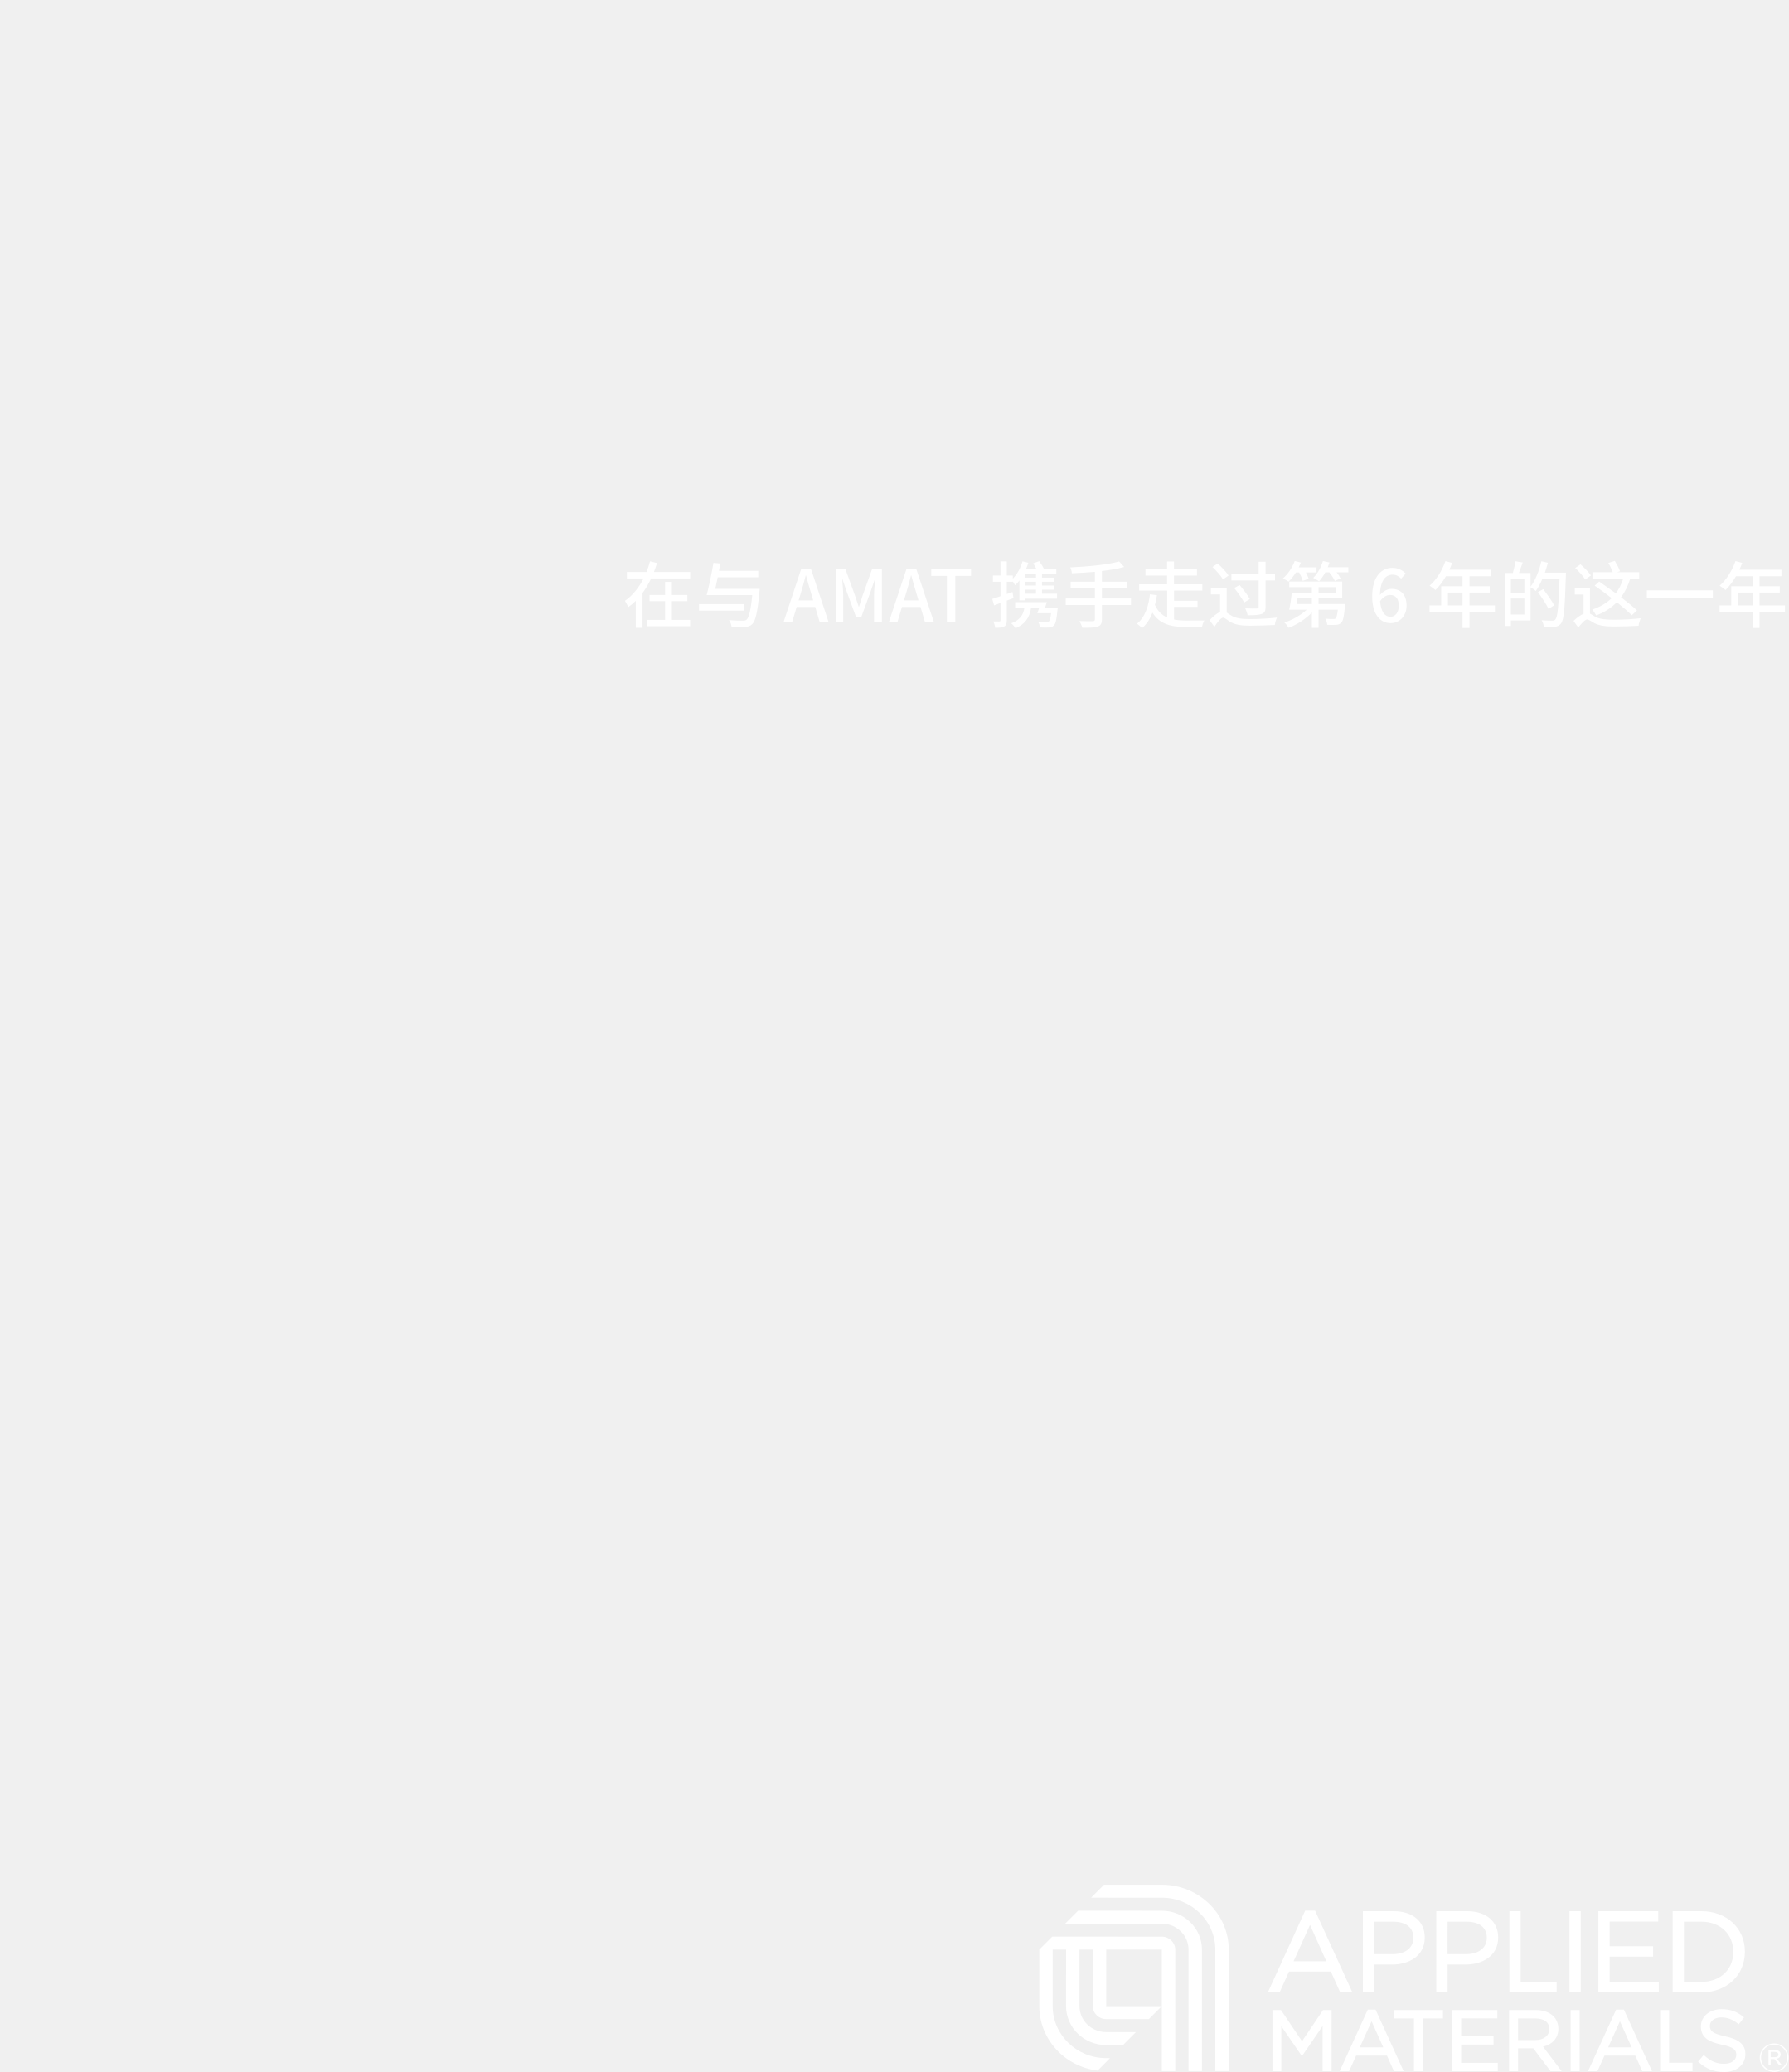
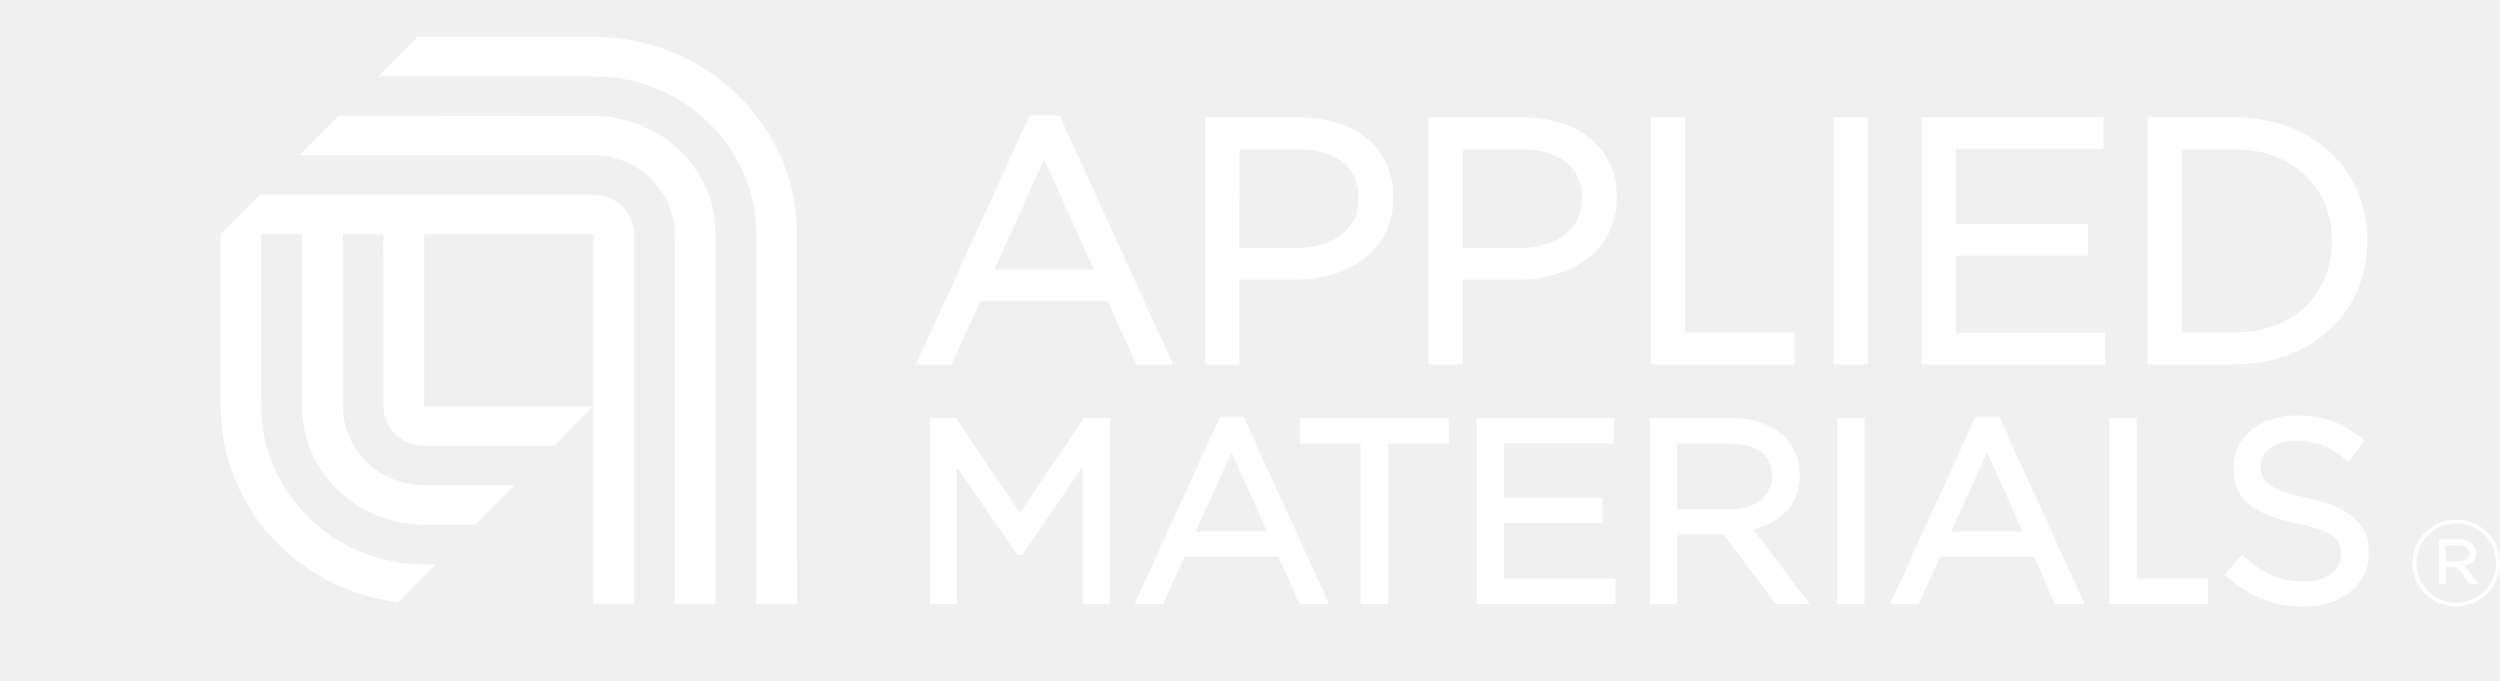
- <svg xmlns="http://www.w3.org/2000/svg" width="296" height="343" viewBox="0 0 296 343" fill="none">
+ <svg xmlns="http://www.w3.org/2000/svg" width="136" height="37" viewBox="160 310 136 37" fill="none">
  <path d="M111.2 99.52V102.616H114.212V103.66H107.048V102.616H110.072V99.52H107.504V98.488H110.072V96.328H111.2V98.488H113.756V99.52H111.2ZM108.224 94.684H114.224V95.752H107.768C107.36 96.604 106.892 97.42 106.34 98.164V103.924H105.224V99.46C104.84 99.832 104.42 100.192 103.976 100.504C103.856 100.204 103.604 99.724 103.424 99.46C104.744 98.56 105.764 97.216 106.508 95.752H103.748V94.684H106.988C107.24 94.096 107.42 93.508 107.576 92.92L108.74 93.208C108.584 93.7 108.416 94.192 108.224 94.684ZM123.092 100.012V101.08H115.688V100.012H123.092ZM118.376 97.48H125.732C125.732 97.48 125.72 97.828 125.684 97.996C125.372 101.368 125.048 102.772 124.496 103.312C124.148 103.66 123.8 103.756 123.248 103.792C122.78 103.828 121.928 103.816 121.076 103.768C121.052 103.444 120.884 102.976 120.656 102.652C121.58 102.736 122.516 102.748 122.9 102.748C123.188 102.748 123.368 102.736 123.536 102.604C123.944 102.268 124.256 101.032 124.496 98.512H116.948C117.32 97.156 117.8 94.864 118.076 93.172L119.216 93.28C119.144 93.664 119.072 94.072 118.988 94.492H125.492V95.56H118.784C118.652 96.232 118.508 96.892 118.376 97.48ZM132.172 99.388H134.584L134.236 98.2C133.936 97.24 133.672 96.256 133.396 95.26H133.348C133.096 96.268 132.82 97.24 132.532 98.2L132.172 99.388ZM135.664 103L134.92 100.48H131.848L131.092 103H129.676L132.604 94.168H134.212L137.14 103H135.664ZM138.305 103V94.168H139.901L141.521 98.632C141.725 99.22 141.905 99.82 142.109 100.42H142.169C142.373 99.82 142.541 99.22 142.745 98.632L144.341 94.168H145.949V103H144.653V98.632C144.653 97.84 144.761 96.7 144.833 95.896H144.785L144.077 97.936L142.541 102.148H141.677L140.129 97.936L139.433 95.896H139.385C139.445 96.7 139.553 97.84 139.553 98.632V103H138.305ZM149.598 99.388H152.01L151.662 98.2C151.362 97.24 151.098 96.256 150.822 95.26H150.774C150.522 96.268 150.246 97.24 149.958 98.2L149.598 99.388ZM153.09 103L152.346 100.48H149.274L148.518 103H147.102L150.03 94.168H151.638L154.566 103H153.09ZM156.71 103V95.332H154.118V94.168H160.706V95.332H158.102V103H156.71ZM171.458 95.62V94.996H169.67V95.62H171.458ZM171.458 96.928V96.304H169.67V96.928H171.458ZM171.458 98.284V97.612H169.67V98.284H171.458ZM167.738 99.004L166.622 99.424V102.676C166.622 103.228 166.514 103.528 166.214 103.696C165.878 103.888 165.422 103.924 164.702 103.924C164.678 103.636 164.534 103.156 164.402 102.868C164.846 102.88 165.254 102.88 165.386 102.88C165.53 102.868 165.578 102.832 165.578 102.676V99.82L164.522 100.216L164.222 99.148C164.606 99.028 165.074 98.872 165.578 98.692V96.304H164.33V95.272H165.578V92.932H166.622V95.272H167.618V95.8C168.326 95.068 168.914 94.024 169.226 92.92L170.186 93.16C170.078 93.508 169.958 93.856 169.802 94.192H171.53C171.374 93.892 171.17 93.532 170.99 93.256L171.986 92.896C172.274 93.28 172.61 93.808 172.754 94.156L172.658 94.192H174.818V94.996H172.454V95.62H174.434V96.304H172.454V96.928H174.434V97.612H172.454V98.284H174.938V99.1H169.67V99.376H168.71V96.088C168.482 96.388 168.254 96.652 168.002 96.88C167.93 96.748 167.762 96.472 167.618 96.244V96.304H166.622V98.332L167.57 97.996L167.738 99.004ZM172.922 100.684H175.046C175.046 100.684 175.022 100.96 174.998 101.104C174.854 102.592 174.71 103.264 174.398 103.552C174.182 103.78 173.942 103.852 173.582 103.876C173.282 103.9 172.706 103.9 172.106 103.864C172.094 103.576 171.974 103.192 171.806 102.928C172.37 102.976 172.934 102.988 173.162 102.988C173.366 102.988 173.486 102.976 173.582 102.892C173.738 102.76 173.858 102.352 173.954 101.512H171.674C171.77 101.236 171.89 100.912 171.998 100.576H170.654C170.39 102.328 169.574 103.348 168.074 103.996C167.954 103.78 167.582 103.36 167.354 103.18C168.662 102.7 169.358 101.908 169.55 100.576H168.002V99.676H173.258C173.15 100 173.03 100.348 172.922 100.684ZM187.178 99.064V100.156H182.366V102.508C182.366 103.24 182.162 103.552 181.658 103.72C181.166 103.9 180.35 103.924 179.114 103.912C179.042 103.612 178.826 103.108 178.646 102.808C179.606 102.844 180.566 102.844 180.842 102.832C181.106 102.832 181.202 102.748 181.202 102.496V100.156H176.378V99.064H181.202V97.36H177.194V96.292H181.202V94.66C179.918 94.768 178.61 94.852 177.398 94.9C177.386 94.624 177.242 94.168 177.134 93.928C179.966 93.796 183.35 93.484 185.222 92.944L186.05 93.856C185.006 94.156 183.734 94.36 182.366 94.528V96.292H186.494V97.36H182.366V99.064H187.178ZM194.306 100.456V102.556C194.954 102.688 195.662 102.724 196.394 102.724C196.85 102.736 198.722 102.724 199.31 102.712C199.154 102.976 198.974 103.492 198.914 103.792H196.346C193.874 103.792 191.954 103.372 190.73 101.416C190.346 102.424 189.794 103.336 189.002 103.972C188.81 103.756 188.426 103.408 188.174 103.24C189.566 102.16 190.13 100.096 190.31 98.38L191.474 98.524C191.39 99.052 191.282 99.592 191.138 100.132C191.618 101.188 192.302 101.836 193.166 102.22V97.756H188.534V96.724H193.154V95.284H189.578V94.252H193.154V92.944H194.294V94.252H198.098V95.284H194.294V96.724H198.986V97.756H194.306V99.448H198.194V100.456H194.306ZM208.31 100.444V96.088H203.798V95.032H208.31V92.992H209.45V95.032H211.01V96.088H209.45V100.456C209.45 101.152 209.282 101.464 208.814 101.632C208.358 101.812 207.59 101.848 206.474 101.848C206.426 101.524 206.246 101.02 206.09 100.708C206.906 100.744 207.758 100.744 207.998 100.732C208.226 100.72 208.31 100.66 208.31 100.444ZM204.266 97.336L205.154 96.844C205.754 97.552 206.51 98.536 206.846 99.16L205.91 99.736C205.586 99.112 204.854 98.08 204.266 97.336ZM203.33 95.272L202.406 95.92C202.082 95.344 201.314 94.48 200.666 93.856L201.53 93.28C202.19 93.88 202.97 94.708 203.33 95.272ZM203.018 97.36V101.404C203.234 101.548 203.474 101.728 203.834 101.932C204.602 102.4 205.67 102.484 206.99 102.484C208.31 102.484 210.17 102.376 211.334 102.232C211.19 102.544 211.01 103.12 210.986 103.456C210.158 103.504 208.118 103.576 206.954 103.576C205.466 103.576 204.47 103.444 203.606 102.94C203.09 102.64 202.694 102.244 202.43 102.244C202.058 102.244 201.506 102.988 200.978 103.756L200.186 102.664C200.786 102.016 201.398 101.524 201.926 101.308V98.404H200.402V97.36H203.018ZM215.006 94.756H214.478C214.094 95.356 213.674 95.884 213.254 96.292C213.05 96.124 212.594 95.884 212.318 95.752C213.146 95.056 213.866 93.976 214.274 92.872L215.294 93.124C215.186 93.4 215.066 93.652 214.946 93.916H217.886V94.756H216.122C216.314 95.128 216.494 95.512 216.59 95.8L215.606 96.16C215.51 95.788 215.246 95.212 215.006 94.756ZM217.118 99.052H214.742C214.706 99.376 214.658 99.688 214.61 99.988H217.118V99.052ZM218.222 97.192V98.128H221.042V97.192H218.222ZM218.222 99.988H222.614C222.614 99.988 222.602 100.264 222.578 100.42C222.434 102.04 222.29 102.772 221.978 103.084C221.75 103.324 221.51 103.408 221.15 103.432C220.85 103.456 220.262 103.468 219.65 103.432C219.638 103.12 219.506 102.7 219.338 102.412C219.878 102.472 220.43 102.484 220.634 102.472C220.838 102.472 220.958 102.46 221.054 102.376C221.198 102.22 221.306 101.824 221.414 100.936H218.222V103.936H217.118V101.392C216.086 102.484 214.634 103.408 213.278 103.924C213.11 103.672 212.81 103.252 212.558 103.048C213.89 102.64 215.294 101.836 216.254 100.936H213.362C213.53 100.18 213.698 99.04 213.794 98.128H217.118V97.192H213.374V96.268H222.134V99.052H218.222V99.988ZM219.734 93.904H223.154V94.744H221.21C221.498 95.092 221.738 95.476 221.87 95.764L220.91 96.16C220.742 95.776 220.37 95.2 219.998 94.744H219.338C219.026 95.32 218.666 95.836 218.306 96.232C218.078 96.064 217.598 95.788 217.334 95.656C218.042 94.996 218.618 93.94 218.942 92.872L220.022 93.112C219.938 93.388 219.842 93.64 219.734 93.904ZM230.133 102.1C230.901 102.1 231.501 101.404 231.501 100.264C231.501 99.124 230.997 98.488 230.049 98.488C229.533 98.488 228.933 98.764 228.405 99.52C228.549 101.272 229.185 102.1 230.133 102.1ZM232.641 94.948L231.885 95.788C231.561 95.404 231.021 95.128 230.505 95.128C229.377 95.128 228.441 95.98 228.381 98.5C228.897 97.864 229.665 97.48 230.301 97.48C231.789 97.48 232.785 98.392 232.785 100.264C232.785 102.016 231.585 103.156 230.145 103.156C228.465 103.156 227.097 101.752 227.097 98.752C227.097 95.356 228.693 94 230.433 94C231.417 94 232.137 94.42 232.641 94.948ZM239.636 100.216H242.048V98.092H239.636V100.216ZM247.412 100.216V101.296H243.2V103.948H242.048V101.296H236.588V100.216H238.52V97.048H242.048V95.392H239.3C238.784 96.28 238.184 97.072 237.572 97.672C237.356 97.48 236.876 97.12 236.6 96.952C237.704 96.004 238.664 94.48 239.216 92.884L240.344 93.184C240.2 93.556 240.032 93.952 239.876 94.312H246.824V95.392H243.2V97.048H246.548V98.092H243.2V100.216H247.412ZM250.052 101.728H252.284V99.076H250.052V101.728ZM252.284 95.824H250.052V98.104H252.284V95.824ZM255.68 94.792H259.16C259.16 94.792 259.16 95.176 259.148 95.32C258.98 100.732 258.836 102.592 258.356 103.192C258.056 103.588 257.768 103.696 257.312 103.756C256.892 103.804 256.184 103.792 255.5 103.756C255.476 103.456 255.344 102.988 255.14 102.676C255.908 102.736 256.604 102.748 256.904 102.748C257.144 102.748 257.276 102.712 257.408 102.544C257.792 102.148 257.948 100.336 258.104 95.812H255.272C254.936 96.58 254.564 97.276 254.18 97.828C254 97.66 253.58 97.36 253.304 97.204V102.712H250.052V103.624H249.032V94.852H250.376C250.544 94.276 250.724 93.484 250.796 92.908L252.008 93.112C251.804 93.712 251.576 94.348 251.384 94.852H253.304V97.12C254.096 96.088 254.732 94.492 255.092 92.908L256.172 93.16C256.028 93.712 255.872 94.264 255.68 94.792ZM257.216 100.204L256.28 100.792C255.944 100.06 255.164 98.884 254.528 98.02L255.404 97.528C256.04 98.356 256.856 99.496 257.216 100.204ZM270.92 101.044L270.056 101.848C269.468 101.248 268.58 100.492 267.584 99.688C266.684 100.624 265.556 101.344 264.176 101.884C264.056 101.644 263.732 101.14 263.516 100.912C264.824 100.468 265.892 99.844 266.732 99.016C265.784 98.272 264.788 97.552 263.912 96.94L264.668 96.268C265.508 96.856 266.468 97.528 267.416 98.212C267.944 97.528 268.34 96.712 268.652 95.764H263.552V94.72H266.912C266.744 94.264 266.456 93.652 266.18 93.196L267.248 92.848C267.572 93.376 267.956 94.096 268.112 94.564L267.644 94.72H271.292V95.764H269.816C269.432 96.976 268.928 98.008 268.28 98.872C269.312 99.652 270.272 100.432 270.92 101.044ZM263.3 95.26L262.352 95.932C262.04 95.392 261.308 94.588 260.696 94.024L261.572 93.424C262.196 93.952 262.94 94.72 263.3 95.26ZM263.144 97.384V101.584C263.384 101.692 263.648 101.896 264.044 102.112C264.812 102.52 265.88 102.592 267.164 102.592C268.448 102.592 270.332 102.496 271.532 102.34C271.4 102.664 271.208 103.252 271.184 103.588C270.296 103.648 268.328 103.708 267.128 103.708C265.7 103.708 264.68 103.576 263.852 103.144C263.348 102.868 262.952 102.544 262.688 102.544C262.304 102.544 261.74 103.216 261.2 103.876L260.42 102.784C260.972 102.256 261.56 101.812 262.076 101.608V98.416H260.624V97.384H263.144ZM272.552 97.72H283.472V98.932H272.552V97.72ZM287.636 100.216H290.048V98.092H287.636V100.216ZM295.412 100.216V101.296H291.2V103.948H290.048V101.296H284.588V100.216H286.52V97.048H290.048V95.392H287.3C286.784 96.28 286.184 97.072 285.572 97.672C285.356 97.48 284.876 97.12 284.6 96.952C285.704 96.004 286.664 94.48 287.216 92.884L288.344 93.184C288.2 93.556 288.032 93.952 287.876 94.312H294.824V95.392H291.2V97.048H294.548V98.092H291.2V100.216H295.412Z" fill="white" />
  <g clip-path="url(#clip0_400_533)">
    <path d="M192.281 316.308L178.43 316.297L176.288 318.443L192.281 318.451C194.725 318.451 196.701 320.374 196.701 322.742V342.843H198.918L198.925 322.742C198.925 319.188 195.95 316.308 192.281 316.308ZM203.359 342.843L203.357 322.742C203.357 316.821 198.397 312.001 192.28 312.001L182.714 312L180.572 314.146L192.281 314.149C197.173 314.149 201.139 318.004 201.139 322.742V342.843H203.359ZM192.281 320.597L174.149 320.593L172 322.738H172.029L172 322.742L172.001 332.106C172.001 337.568 176.199 342.089 181.658 342.762L183.704 340.702L183.078 340.698C178.184 340.698 174.217 336.842 174.217 332.106V322.738H176.437L176.432 332.106C176.432 335.656 179.407 338.538 183.078 338.538H185.861L187.999 336.393H183.078C180.632 336.393 178.657 334.472 178.657 332.106V322.738H180.855L180.857 332.106C180.864 333.29 181.853 334.246 183.077 334.246H190.137L192.273 332.108L183.077 332.106V322.74L192.28 322.742V342.843H194.501L194.501 322.742C194.494 321.556 193.504 320.597 192.281 320.597Z" fill="white" />
    <path d="M266.399 328.099V323.905H273.397H273.589V323.718V322.375V322.186H273.397H266.399V318.105H274.246H274.436V317.916V316.572V316.384H274.246H264.722H264.532V316.572V329.632V329.818H264.722H274.339H274.529V329.632V328.288V328.099H274.339H266.399ZM219.064 332.742H218.963L218.907 332.826L215.484 337.908L212.061 332.826L212.005 332.742H211.904H210.78H210.591V332.93V342.672V342.86H210.78H211.862H212.052V342.672V335.406L215.285 340.107L215.341 340.188H215.442H215.499H215.599L215.655 340.107L218.889 335.394V342.673V342.861H219.079H220.188H220.378V342.673V332.931V332.743H220.188H219.064V332.742ZM276.234 341.468V332.93V332.742H276.045H274.936H274.747V332.93V342.672V342.86H274.936H279.922H280.112V342.672V341.657V341.468H279.922H276.234ZM211.772 329.819L211.823 329.709L213.334 326.369H220.258L221.752 329.708L221.801 329.819H221.926H223.524H223.819L223.697 329.554L217.694 316.402L217.645 316.291H217.522H216.129H216.006L215.956 316.402L209.952 329.554L209.83 329.819H210.126H211.649H211.772ZM216.807 318.657L219.507 324.668H214.089L216.807 318.657ZM227.233 329.819H227.421V329.633V325.212H230.432C233.103 325.212 235.797 323.833 235.797 320.752V320.714C235.797 318.084 233.787 316.384 230.676 316.384H225.746H225.556V316.572V329.632V329.818H225.746H227.233V329.819ZM227.422 318.122H230.564C232.692 318.122 233.912 319.087 233.912 320.77V320.808C233.912 322.438 232.568 323.492 230.488 323.492H227.421L227.422 318.122ZM261.611 329.819V329.633V316.572V316.384H261.422H259.934H259.743V316.572V329.632V329.818H259.934H261.422H261.611V329.819ZM285.506 337.088C283.377 336.635 282.987 336.157 282.987 335.38V335.352C282.987 334.537 283.769 333.968 284.889 333.968C285.886 333.968 286.749 334.291 287.605 334.983L287.758 335.108L287.879 334.951L288.524 334.103L288.635 333.957L288.49 333.842C287.401 332.974 286.333 332.603 284.919 332.603C282.938 332.603 281.499 333.801 281.499 335.451V335.478C281.499 337.348 282.877 338.027 284.948 338.473C286.982 338.897 287.354 339.368 287.354 340.139V340.167C287.354 341.045 286.55 341.635 285.353 341.635C284.104 341.635 283.165 341.25 282.111 340.306L281.965 340.176L281.837 340.324L281.15 341.133L281.032 341.272L281.169 341.395C282.407 342.49 283.724 343.001 285.312 343.001C287.399 343.001 288.857 341.791 288.857 340.058V340.029C288.857 338.476 287.854 337.596 285.506 337.088ZM281.587 329.819C285.756 329.819 288.779 326.996 288.779 323.101V323.064C288.779 319.193 285.756 316.383 281.587 316.383H277.015H276.825V316.572V329.632V329.818H277.015H281.587V329.819ZM278.692 318.122H281.587C284.69 318.122 286.857 320.17 286.857 323.101V323.139C286.857 326.049 284.69 328.081 281.587 328.081H278.692V318.122ZM227.705 332.783L227.654 332.673H227.532H226.491H226.369L226.319 332.783L221.84 342.594L221.719 342.86H222.014H223.151H223.273L223.325 342.749L224.438 340.286H229.542L230.642 342.748L230.692 342.86H230.815H232.009H232.304L232.182 342.594L227.705 332.783ZM225.045 338.921L226.996 334.603L228.937 338.921H225.045ZM257.625 329.819V329.633V328.271V328.082H257.436H251.67V316.572V316.384H251.481H249.993H249.803V316.572V329.632V329.818H249.993H257.436H257.625V329.819ZM255.376 338.805C256.962 338.418 257.909 337.337 257.909 335.853V335.825C257.909 335.02 257.62 334.292 257.095 333.772C256.426 333.108 255.385 332.742 254.166 332.742H249.94H249.751V332.93V342.672V342.86H249.94H251.05H251.239V342.672V339.075H253.761L256.556 342.785L256.613 342.86H256.708H258.07H258.451L258.221 342.559L255.376 338.805ZM251.239 337.71V334.136H254.083C255.56 334.136 256.407 334.766 256.407 335.868V335.896C256.407 336.998 255.49 337.71 254.07 337.71L251.239 337.71ZM241.819 341.483V338.45H246.991H247.182V338.261V337.26V337.07H246.991H241.819V334.123H247.622H247.813V333.933V332.932V332.743H247.622H240.52H240.33V332.932V342.673V342.862H240.52H247.694H247.884V342.673V341.672V341.484H247.694H241.819V341.483ZM260.133 332.742H259.942V332.93V342.672V342.86H260.133H261.241H261.432V342.672V332.93V332.742H261.241H260.133ZM247.948 320.751V320.713C247.948 318.084 245.938 316.383 242.827 316.383H237.897H237.707V316.572V329.632V329.818H237.897H239.384H239.574V329.632V325.211H242.583C245.254 325.212 247.948 323.833 247.948 320.751ZM239.574 318.122H242.714C244.841 318.122 246.063 319.087 246.063 320.77V320.808C246.063 322.438 244.718 323.492 242.639 323.492H239.573L239.574 318.122ZM230.901 332.742H230.712V332.93V333.946V334.136H230.901H234.01V342.672V342.86H234.199H235.326H235.517V342.672V334.136H238.626H238.815V333.946V332.93V332.742H238.626H230.901ZM268.805 332.783L268.753 332.673H268.633H267.593H267.47L267.421 332.783L262.942 342.594L262.82 342.86H263.116H264.252H264.374L264.426 342.749L265.539 340.286H270.643L271.744 342.748L271.793 342.86H271.917H273.111H273.406L273.284 342.594L268.805 332.783ZM266.146 338.921L268.097 334.603L270.038 338.921H266.146Z" fill="white" />
    <path d="M291.237 340.642V340.627C291.237 339.344 292.289 338.269 293.625 338.269C294.959 338.269 295.999 339.331 295.999 340.616V340.627C295.999 341.912 294.946 342.99 293.612 342.99C292.277 342.99 291.237 341.928 291.237 340.642ZM295.783 340.627V340.616C295.783 339.435 294.855 338.472 293.626 338.472C292.389 338.472 291.454 339.448 291.454 340.627V340.642C291.454 341.821 292.382 342.785 293.612 342.785C294.847 342.785 295.783 341.808 295.783 340.627ZM292.684 339.351H293.776C294.085 339.351 294.34 339.448 294.499 339.605C294.618 339.715 294.696 339.879 294.696 340.073V340.087C294.696 340.478 294.432 340.711 294.066 340.797L294.822 341.769H294.374L293.671 340.856H293.658H293.045V341.769H292.683L292.684 339.351ZM293.742 340.536C294.086 340.536 294.324 340.381 294.324 340.107V340.095C294.324 339.84 294.113 339.675 293.765 339.675H293.046V340.536H293.742Z" fill="white" />
  </g>
  <defs>
    <clipPath id="clip0_400_533">
      <rect width="124" height="31" fill="white" transform="translate(172 312)" />
    </clipPath>
  </defs>
</svg>
